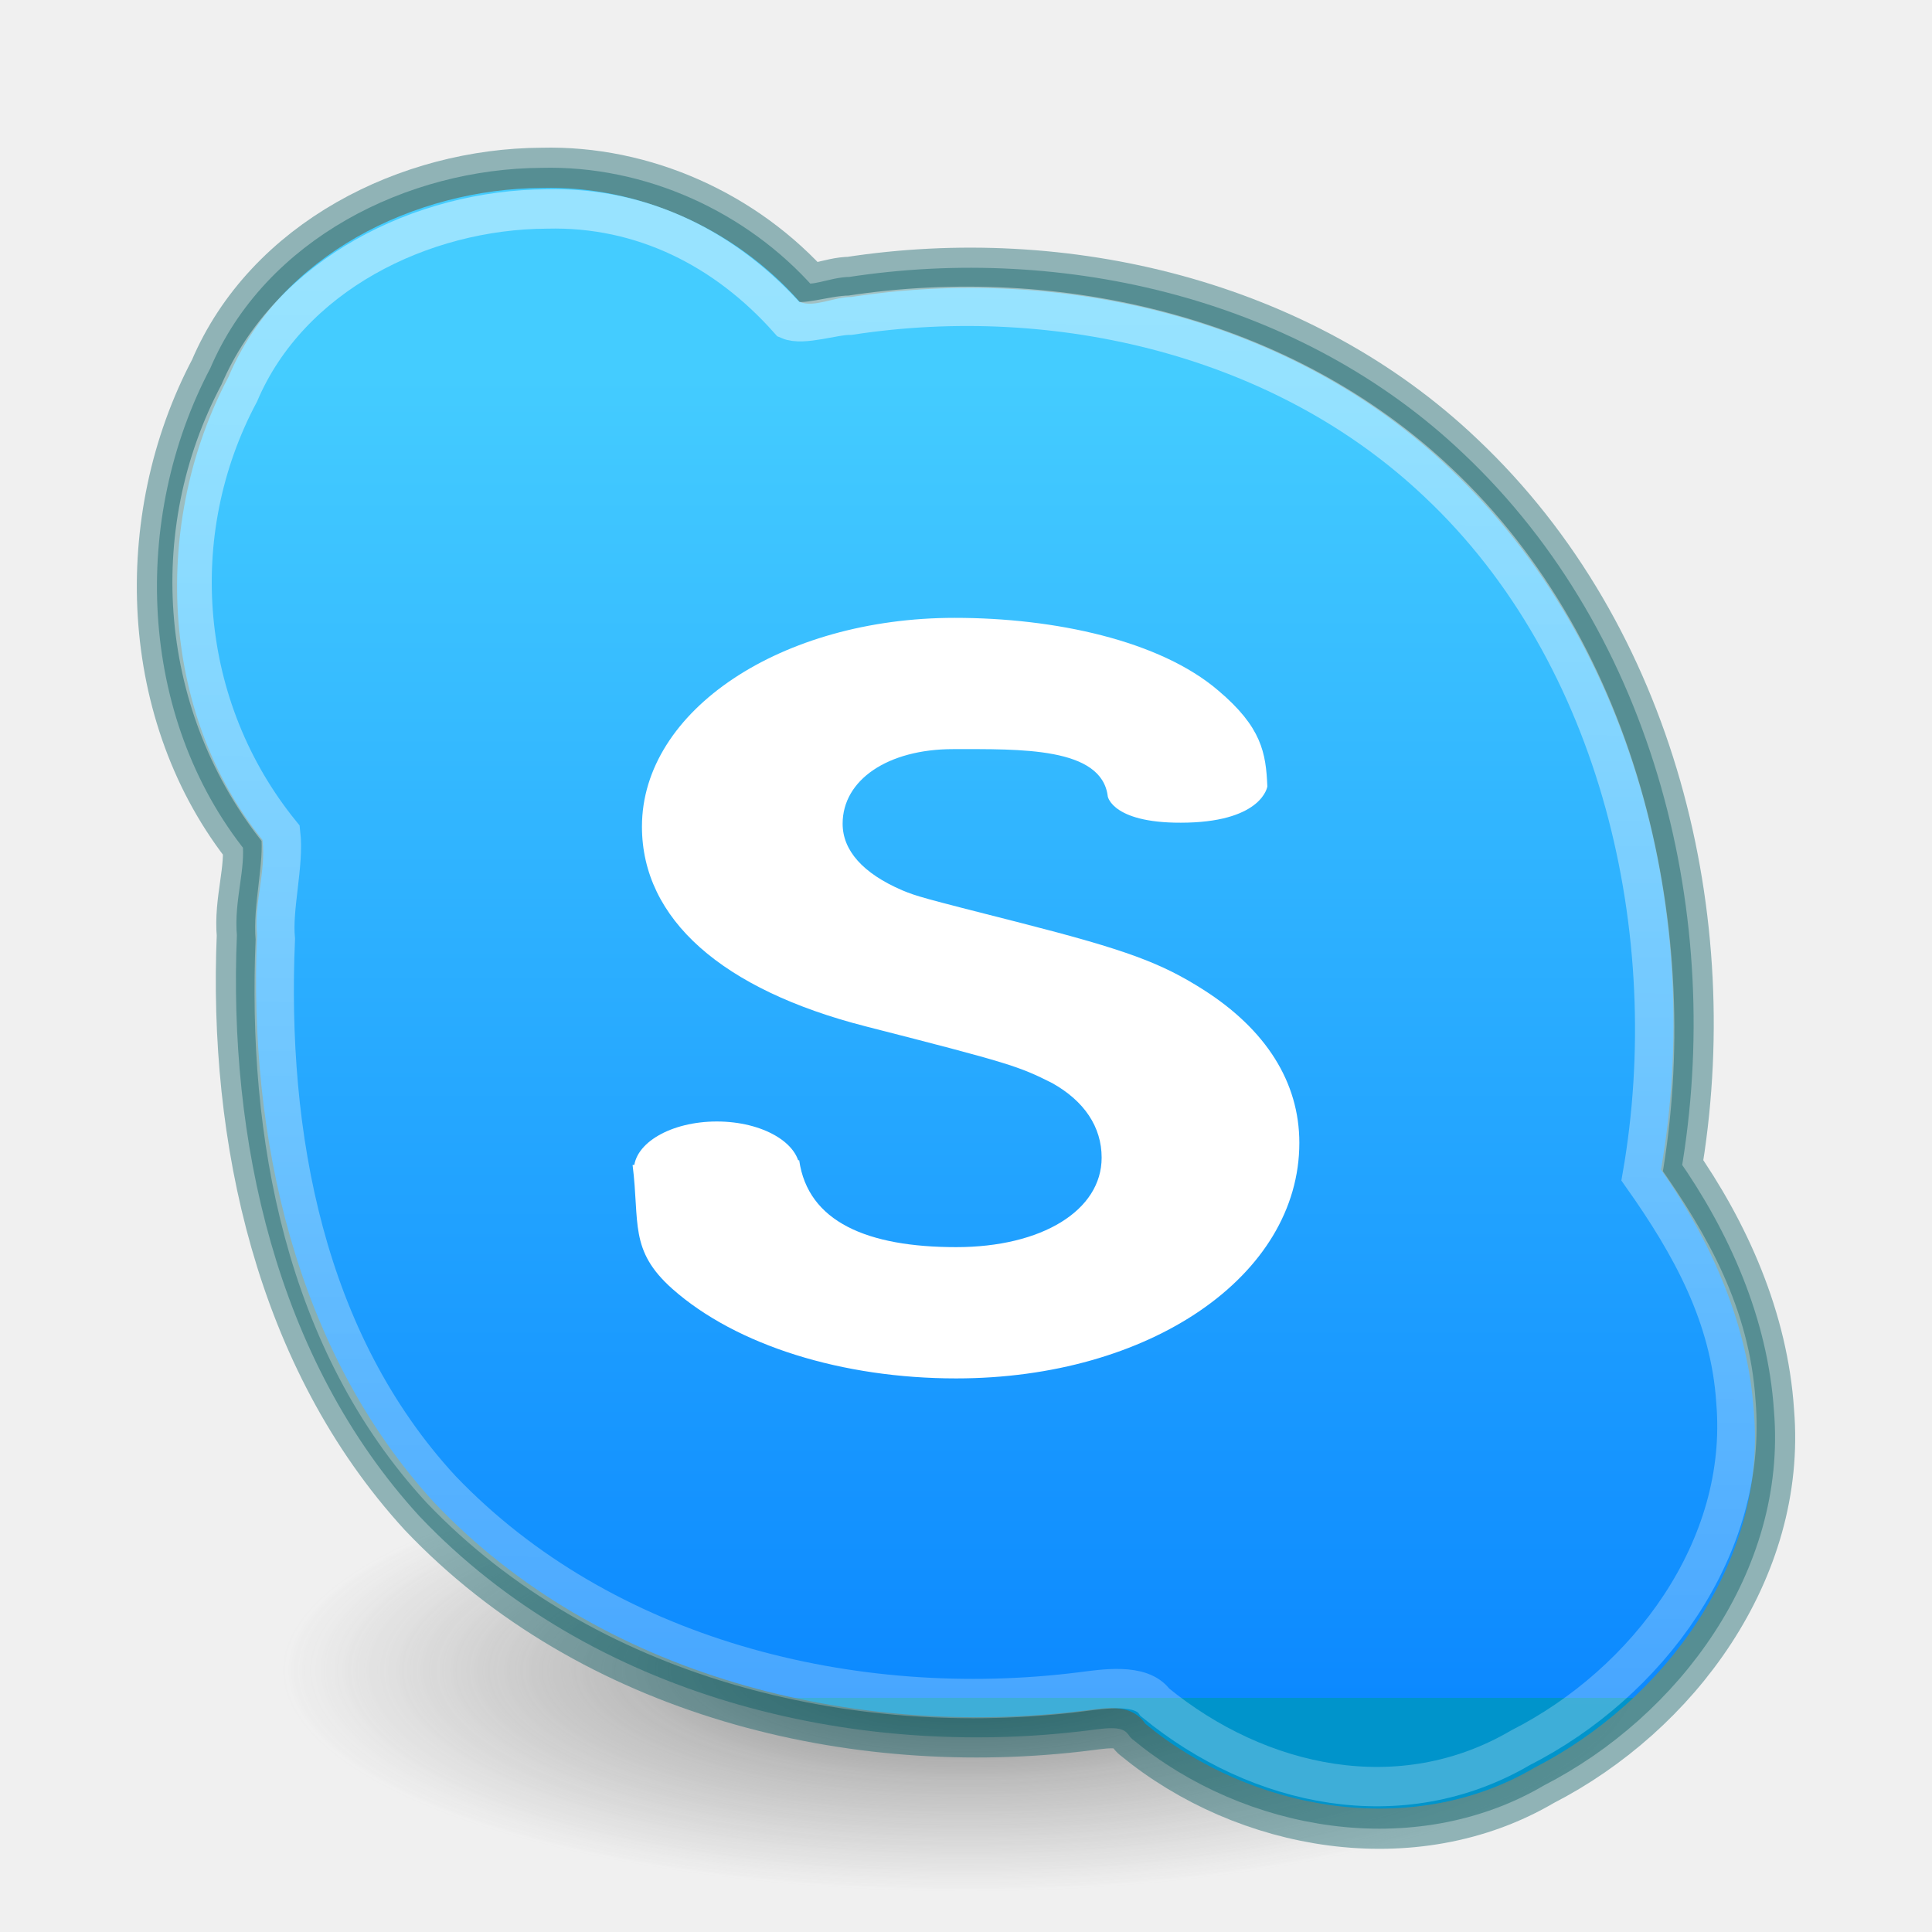
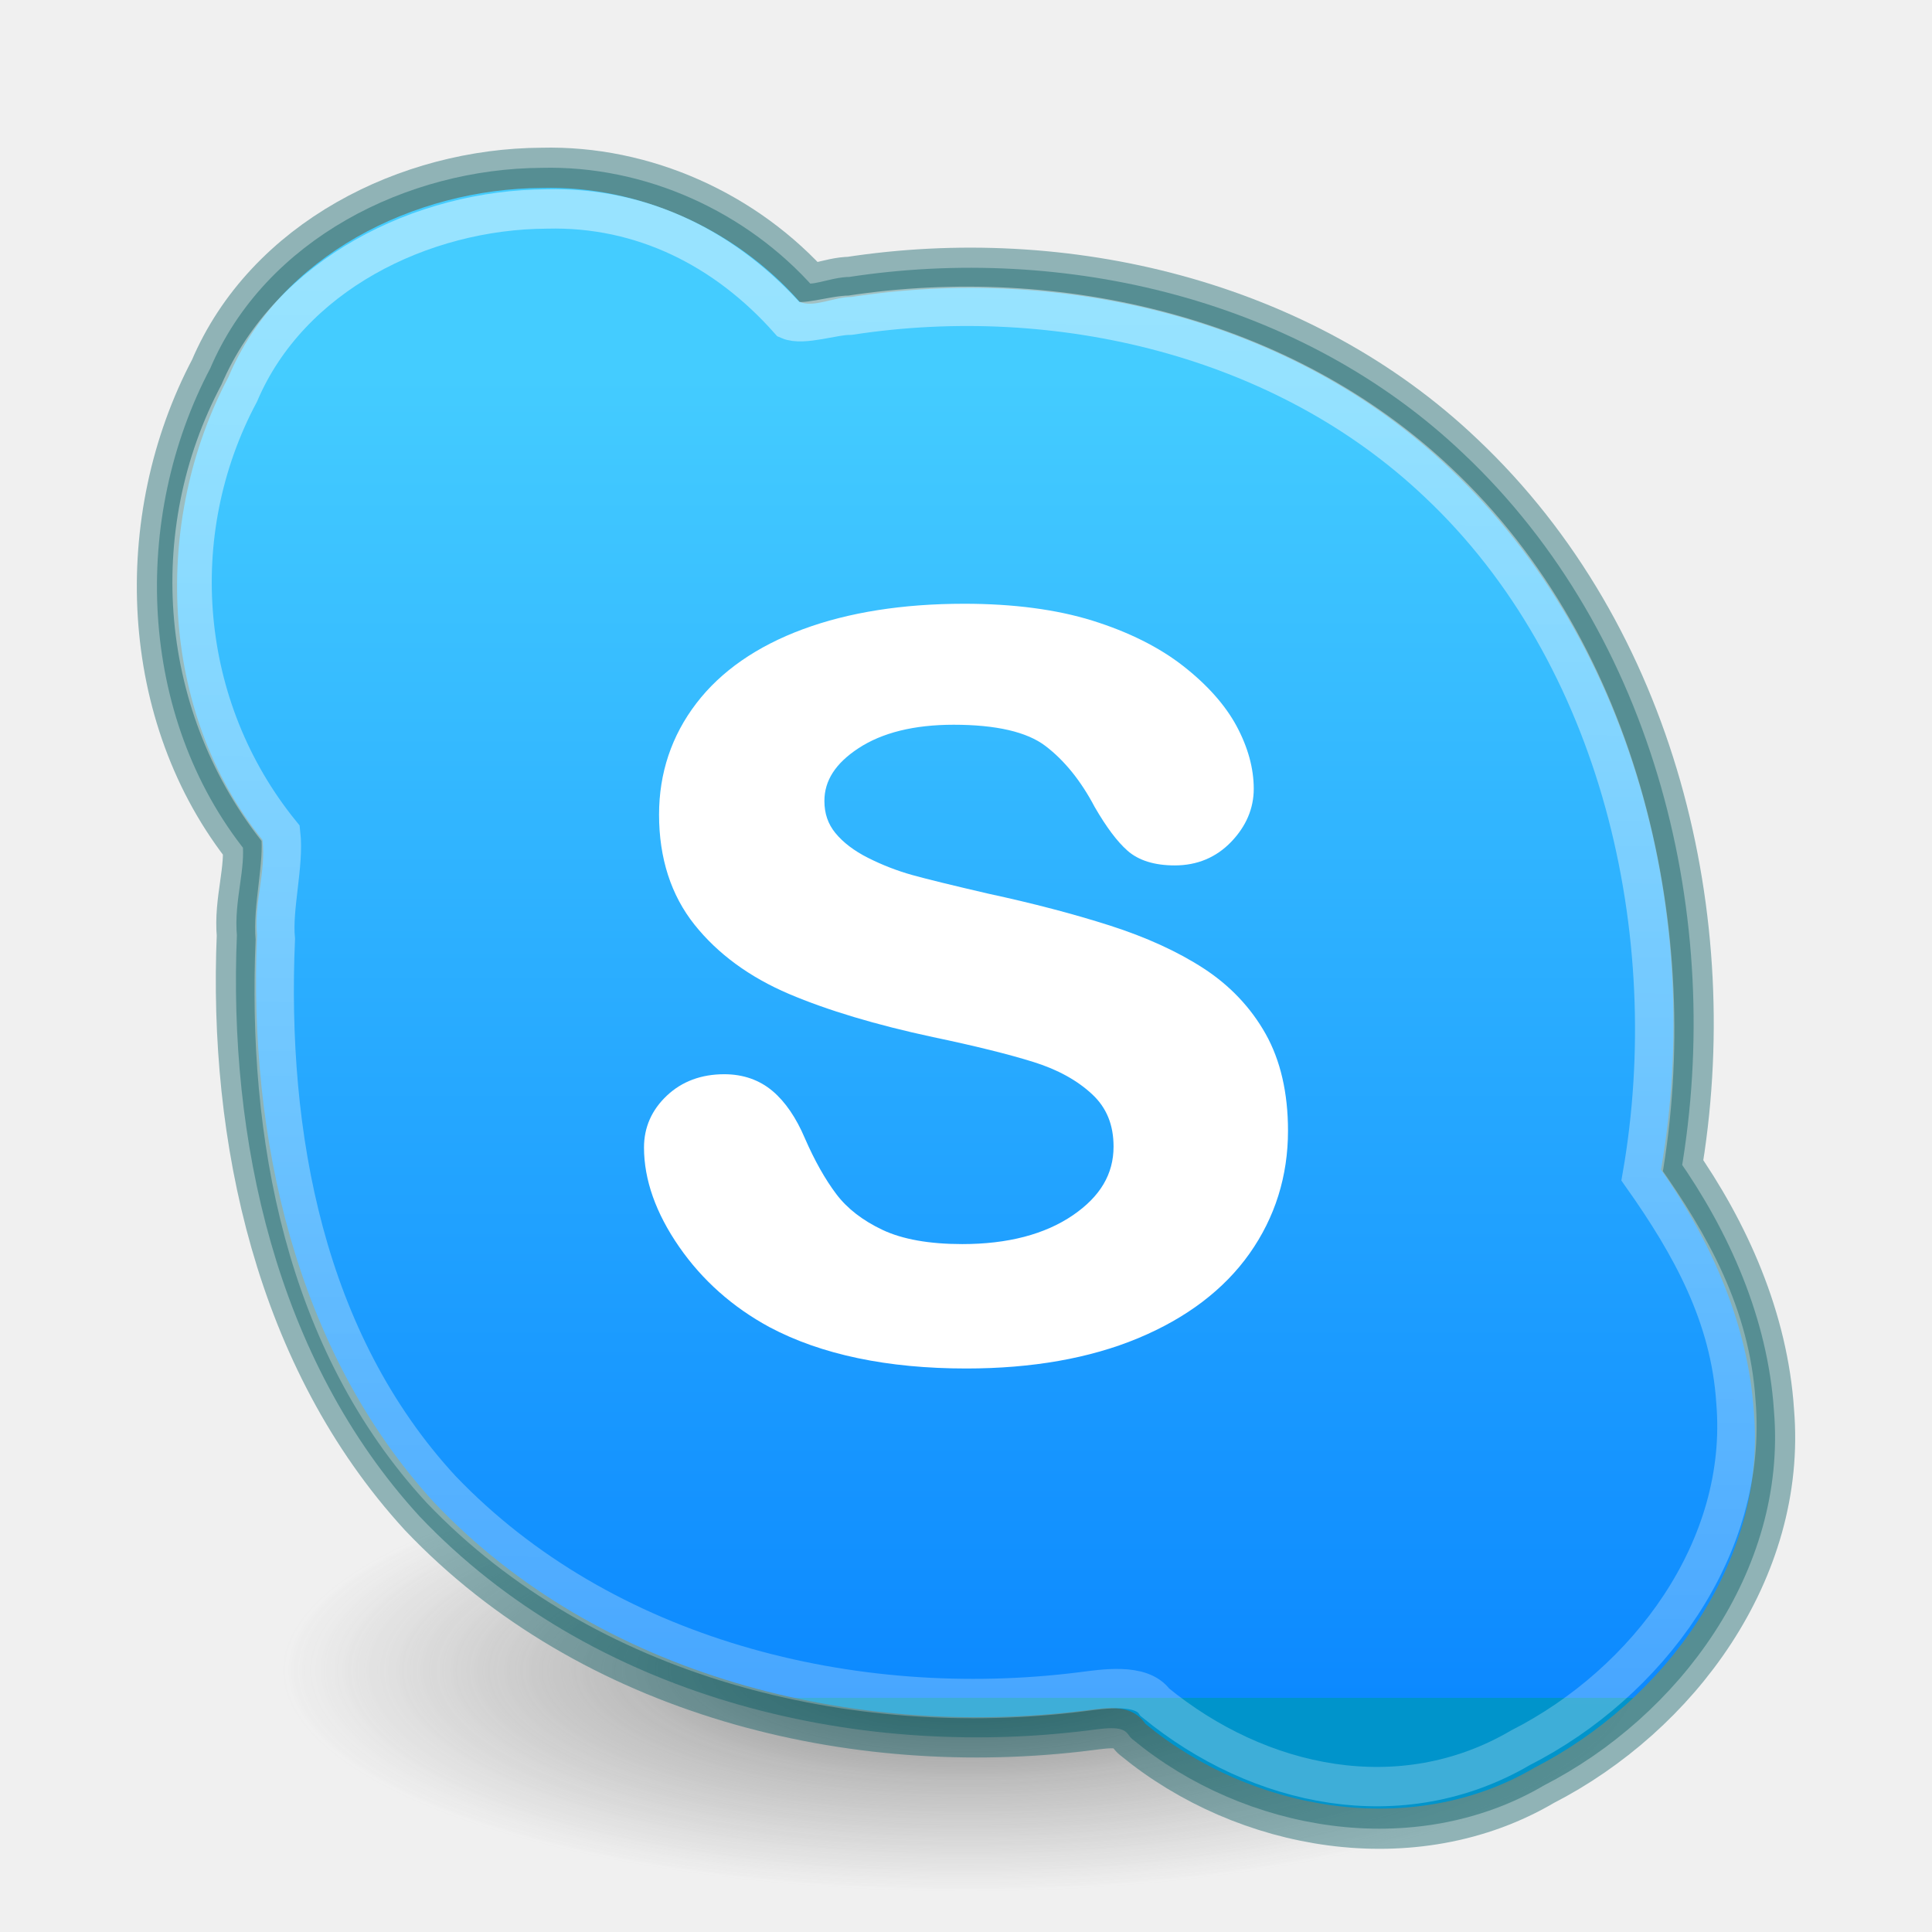
<svg xmlns="http://www.w3.org/2000/svg" xmlns:xlink="http://www.w3.org/1999/xlink" width="48px" height="48px" id="svg4951" version="1.1">
  <defs id="defs4953">
    <linearGradient id="linearGradient4038">
      <stop style="stop-color:#ffffff;stop-opacity:1;" offset="0" id="stop4040" />
      <stop style="stop-color:#ffffff;stop-opacity:0.546;" offset="1" id="stop4042" />
    </linearGradient>
    <linearGradient id="linearGradient4030">
      <stop style="stop-color:#ffffff;stop-opacity:1;" offset="0" id="stop4032" />
      <stop style="stop-color:#fefefe;stop-opacity:0" offset="1" id="stop4034" />
    </linearGradient>
    <linearGradient id="linearGradient4131">
      <stop style="stop-color:#4f0000;stop-opacity:1;" offset="0" id="stop4133" />
      <stop id="stop4139" offset="0.979" style="stop-color:#4f0000;stop-opacity:0.688;" />
      <stop style="stop-color:#4f0000;stop-opacity:0;" offset="1" id="stop4135" />
    </linearGradient>
    <radialGradient cx="23.896" cy="3.99" r="20.397" id="radialGradient3887" gradientUnits="userSpaceOnUse" gradientTransform="matrix(0,1.231648,-1.625754,0,18.48697,-28.72198)">
      <stop id="stop3889" style="stop-color:#fadc65;stop-opacity:1;" offset="0" />
      <stop id="stop3891" style="stop-color:#fecb31;stop-opacity:1;" offset="0.848" />
      <stop id="stop3893" style="stop-color:#f0c003;stop-opacity:1;" offset="1" />
    </radialGradient>
    <linearGradient xlink:href="#linearGradient6455-7-3" id="linearGradient4761" gradientUnits="userSpaceOnUse" x1="38.851" y1="41.608" x2="34.131" y2="37.81" />
    <linearGradient id="linearGradient6455-7-3">
      <stop style="stop-color:#fbac9b;stop-opacity:1" offset="0" id="stop6457-5-1" />
      <stop style="stop-color:#fcfafc;stop-opacity:1" offset="1" id="stop6459-8-9" />
    </linearGradient>
    <linearGradient xlink:href="#linearGradient6413-0-0" id="linearGradient4763" gradientUnits="userSpaceOnUse" x1="38.851" y1="41.608" x2="34.131" y2="37.81" />
    <linearGradient id="linearGradient6413-0-0">
      <stop id="stop6415-1-7" offset="0" style="stop-color:#feffff;stop-opacity:1" />
      <stop id="stop6417-4-9" offset="1" style="stop-color:#fe70ca;stop-opacity:1" />
    </linearGradient>
    <radialGradient xlink:href="#linearGradient6303-33-0-2" id="radialGradient4765" gradientUnits="userSpaceOnUse" cx="36.491" cy="39.709" fx="36.491" fy="39.709" r="3.159" />
    <linearGradient id="linearGradient6303-33-0-2">
      <stop style="stop-color:#ffffff;stop-opacity:1;" offset="0" id="stop6305-1-0-2" />
      <stop style="stop-color:#ffffff;stop-opacity:0;" offset="1" id="stop6307-5-0-6" />
    </linearGradient>
    <radialGradient xlink:href="#linearGradient6303-3-2-1" id="radialGradient4767" gradientUnits="userSpaceOnUse" cx="36.491" cy="39.709" fx="36.491" fy="39.709" r="3.159" />
    <linearGradient id="linearGradient6303-3-2-1">
      <stop style="stop-color:#ffffff;stop-opacity:1;" offset="0" id="stop6305-3-0-9" />
      <stop style="stop-color:#ffffff;stop-opacity:0;" offset="1" id="stop6307-1-0-1" />
    </linearGradient>
    <radialGradient xlink:href="#linearGradient6303-4-8" id="radialGradient4769" gradientUnits="userSpaceOnUse" cx="36.491" cy="39.709" fx="36.491" fy="39.709" r="3.159" />
    <linearGradient id="linearGradient6303-4-8">
      <stop style="stop-color:#ffffff;stop-opacity:1;" offset="0" id="stop6305-33-3" />
      <stop style="stop-color:#ffffff;stop-opacity:0;" offset="1" id="stop6307-9-3" />
    </linearGradient>
    <radialGradient xlink:href="#linearGradient6088-6-1-0" id="radialGradient4771" gradientUnits="userSpaceOnUse" gradientTransform="matrix(2.066496,0,0,2.066496,-34.52522,-33.49338)" cx="32.373" cy="31.405" fx="32.373" fy="31.405" r="3.857" />
    <linearGradient id="linearGradient6088-6-1-0">
      <stop style="stop-color:#ff54d2;stop-opacity:0;" offset="0" id="stop6090-2-0-4" />
      <stop id="stop6257-4-6-1" offset="0.324" style="stop-color:#ff54d2;stop-opacity:0;" />
      <stop id="stop6255-3-6-7" offset="0.561" style="stop-color:#ff54d2;stop-opacity:0.252;" />
      <stop style="stop-color:#ff54d2;stop-opacity:0.478;" offset="1" id="stop6092-9-6-8" />
    </linearGradient>
    <radialGradient xlink:href="#linearGradient6191-8-3-4" id="radialGradient4773" gradientUnits="userSpaceOnUse" gradientTransform="matrix(2.06765,0.5540251,-0.5348486,1.996082,-17.76561,-49.21723)" cx="32.373" cy="31.405" fx="32.373" fy="31.405" r="3.857" />
    <linearGradient id="linearGradient6191-8-3-4">
      <stop id="stop6193-75-7-6" offset="0" style="stop-color:#ffffff;stop-opacity:0;" />
      <stop style="stop-color:#ffffff;stop-opacity:0" offset="0.405" id="stop6197-3-4-1" />
      <stop id="stop6195-7-2-5" offset="1" style="stop-color:#ffffff;stop-opacity:0.478;" />
    </linearGradient>
    <radialGradient xlink:href="#linearGradient6191-7-9-4" id="radialGradient4775" gradientUnits="userSpaceOnUse" gradientTransform="matrix(2.06765,0.5540251,-0.5348486,1.996082,-17.76561,-49.21723)" cx="32.373" cy="31.405" fx="32.373" fy="31.405" r="3.857" />
    <linearGradient id="linearGradient6191-7-9-4">
      <stop id="stop6193-7-3-6" offset="0" style="stop-color:#ffffff;stop-opacity:0;" />
      <stop style="stop-color:#ffffff;stop-opacity:0" offset="0.405" id="stop6197-2-2-0" />
      <stop id="stop6195-2-1-9" offset="1" style="stop-color:#ffffff;stop-opacity:0.478;" />
    </linearGradient>
    <radialGradient xlink:href="#linearGradient6191-9-9" id="radialGradient4777" gradientUnits="userSpaceOnUse" gradientTransform="matrix(2.06765,0.5540251,-0.5348486,1.996082,-17.76561,-49.21723)" cx="32.373" cy="31.405" fx="32.373" fy="31.405" r="3.857" />
    <linearGradient id="linearGradient6191-9-9">
      <stop id="stop6193-8-1" offset="0" style="stop-color:#ffffff;stop-opacity:0;" />
      <stop style="stop-color:#ffffff;stop-opacity:0" offset="0.405" id="stop6197-8-8" />
      <stop id="stop6195-9-3" offset="1" style="stop-color:#ffffff;stop-opacity:0.478;" />
    </linearGradient>
    <linearGradient xlink:href="#linearGradient3990-3-1-7" id="linearGradient4730" gradientUnits="userSpaceOnUse" gradientTransform="matrix(0.115348,0,0,0.0865106,16.28139,17.44497)" x1="68.313" y1="52.925" x2="68.313" y2="65.922" />
    <linearGradient id="linearGradient3990-3-1-7">
      <stop id="stop3992-0-0-1" style="stop-color:#ffffff;stop-opacity:1" offset="0" />
      <stop id="stop3994-2-1-8" style="stop-color:#ffffff;stop-opacity:0" offset="1" />
    </linearGradient>
    <linearGradient xlink:href="#linearGradient4316-4-6-6-4" id="linearGradient4779" gradientUnits="userSpaceOnUse" x1="92.696" y1="16.555" x2="92.696" y2="48.984" />
    <linearGradient id="linearGradient4316-4-6-6-4">
      <stop offset="0" style="stop-color:#ffffff;stop-opacity:1" id="stop4318-4-4-6-5" />
      <stop offset="0.338" style="stop-color:#ffffff;stop-opacity:0.235" id="stop4320-2-2-6-59" />
      <stop offset="0.62" style="stop-color:#ffffff;stop-opacity:0.157" id="stop4322-4-5-5-0" />
      <stop offset="1" style="stop-color:#ffffff;stop-opacity:0.392" id="stop4324-4-1-5-5" />
    </linearGradient>
    <radialGradient xlink:href="#linearGradient6088-74-4" id="radialGradient4781" gradientUnits="userSpaceOnUse" gradientTransform="matrix(2.066496,0,0,2.066496,-34.52522,-33.49338)" cx="32.373" cy="31.405" fx="32.373" fy="31.405" r="3.857" />
    <linearGradient id="linearGradient6088-74-4">
      <stop style="stop-color:#ff54d2;stop-opacity:0;" offset="0" id="stop6090-5-66" />
      <stop id="stop6257-5-4" offset="0.324" style="stop-color:#f62b68;stop-opacity:1" />
      <stop id="stop6255-6-7" offset="0.561" style="stop-color:#ff0105;stop-opacity:1" />
      <stop style="stop-color:#ff54d2;stop-opacity:0.478;" offset="1" id="stop6092-0-22" />
    </linearGradient>
    <linearGradient xlink:href="#linearGradient4316-4-0-7" id="linearGradient4783" gradientUnits="userSpaceOnUse" x1="92.696" y1="16.555" x2="92.696" y2="48.984" />
    <linearGradient id="linearGradient4316-4-0-7">
      <stop offset="0" style="stop-color:#ffffff;stop-opacity:1" id="stop4318-4-5-3" />
      <stop offset="0.338" style="stop-color:#ffffff;stop-opacity:0.235" id="stop4320-2-9-4" />
      <stop offset="0.62" style="stop-color:#ffffff;stop-opacity:0.157" id="stop4322-4-1-3" />
      <stop offset="1" style="stop-color:#ffffff;stop-opacity:0.392" id="stop4324-4-8-66" />
    </linearGradient>
    <radialGradient xlink:href="#linearGradient4278-3-5" id="radialGradient4738" gradientUnits="userSpaceOnUse" gradientTransform="matrix(0.4050452,-6.0397343e-8,5.6748136e-8,0.3805688,-14.88168,-12.45115)" cx="95.838" cy="95.388" fx="95.838" fy="95.388" r="9.498" />
    <linearGradient id="linearGradient4278-3-5">
      <stop id="stop4280-6-90" style="stop-color:#000000;stop-opacity:0" offset="0" />
      <stop id="stop4286-1-9" style="stop-color:#000000;stop-opacity:0" offset="0.5" />
      <stop id="stop4282-24-4" style="stop-color:#000000;stop-opacity:1" offset="1" />
    </linearGradient>
    <radialGradient xlink:href="#linearGradient2867-449-88-871-390-598-476-591-434-148-57-177-691-4-22" id="radialGradient4741" gradientUnits="userSpaceOnUse" gradientTransform="matrix(0,0.4103878,-0.5417072,0,26.16143,10.43124)" cx="23.896" cy="3.99" r="20.397" />
    <linearGradient id="linearGradient2867-449-88-871-390-598-476-591-434-148-57-177-691-4-22">
      <stop id="stop7191-4-6" style="stop-color:#612f91;stop-opacity:1" offset="0" />
      <stop id="stop7197-2-8" style="stop-color:#1a4aa2;stop-opacity:1" offset="1" />
    </linearGradient>
    <linearGradient xlink:href="#linearGradient3087-408-5-3" id="linearGradient4743" gradientUnits="userSpaceOnUse" gradientTransform="matrix(0.1719517,0,0,0.1719509,19.87316,19.87306)" x1="7.078" y1="3.082" x2="7.078" y2="45.369" />
    <linearGradient x1="7.078" y1="3.082" x2="7.078" y2="45.369" id="linearGradient3087-408-5-3" gradientUnits="userSpaceOnUse" gradientTransform="matrix(0.2211072,0,0,0.2211073,6.693426,6.693263)">
      <stop id="stop7201-5-71" style="stop-color:#170418;stop-opacity:1" offset="0" />
      <stop id="stop7203-2-8" style="stop-color:#50386b;stop-opacity:1" offset="1" />
    </linearGradient>
    <radialGradient xlink:href="#linearGradient6042-1-7" id="radialGradient4748" gradientUnits="userSpaceOnUse" gradientTransform="matrix(0,1.437051,-3.310316,0,94.30873,-29.6732)" cx="32" cy="21.239" fx="32" fy="21.239" r="10.498" />
    <linearGradient id="linearGradient6042-1-7">
      <stop id="stop6044-9-6" offset="0" style="stop-color:#07132d;stop-opacity:1" />
      <stop id="stop6046-9-5" offset="1" style="stop-color:#425479;stop-opacity:1;" />
    </linearGradient>
    <radialGradient xlink:href="#linearGradient4507-6-5" id="radialGradient4785" gradientUnits="userSpaceOnUse" gradientTransform="matrix(0,1.9804,-1.9804,0,123.9231,-164.4618)" cx="91.35" cy="16.448" fx="91.35" fy="16.448" r="15.639" />
    <linearGradient id="linearGradient4507-6-5">
      <stop style="stop-color:#2d3955;stop-opacity:1" offset="0" id="stop4509-3-8" />
      <stop id="stop5959-4-45" offset="0.725" style="stop-color:#2b3853;stop-opacity:1" />
      <stop style="stop-color:#192640;stop-opacity:1;" offset="0.75" id="stop5961-1-7" />
      <stop style="stop-color:#08142e;stop-opacity:1" offset="1" id="stop4511-1-0" />
    </linearGradient>
    <linearGradient xlink:href="#linearGradient4316-5-3" id="linearGradient4787" gradientUnits="userSpaceOnUse" x1="92.696" y1="16.555" x2="92.696" y2="48.984" />
    <linearGradient id="linearGradient4316-5-3">
      <stop offset="0" style="stop-color:#ffffff;stop-opacity:1" id="stop4318-1-6" />
      <stop offset="0.338" style="stop-color:#ffffff;stop-opacity:0.235" id="stop4320-9-8" />
      <stop offset="0.62" style="stop-color:#ffffff;stop-opacity:0.157" id="stop4322-42-31" />
      <stop offset="1" style="stop-color:#ffffff;stop-opacity:0.392" id="stop4324-9-9" />
    </linearGradient>
    <linearGradient xlink:href="#linearGradient4220-7-2" id="linearGradient4789" gradientUnits="userSpaceOnUse" x1="91.566" y1="16.543" x2="91.566" y2="48.631" />
    <linearGradient id="linearGradient4220-7-2">
      <stop style="stop-color:#7a8498;stop-opacity:1" offset="0" id="stop4222-7-5" />
      <stop style="stop-color:#34405c;stop-opacity:1" offset="1" id="stop4224-0-5" />
    </linearGradient>
    <linearGradient xlink:href="#linearGradient4164-9" id="linearGradient4756" gradientUnits="userSpaceOnUse" gradientTransform="matrix(0.6666598,0,0,0.6666567,-10.20933,2.667225)" x1="51.2" y1="8.114" x2="51.2" y2="56.115" />
    <linearGradient id="linearGradient4164-9">
      <stop style="stop-color:#b6b6b6;stop-opacity:1;" offset="0" id="stop4166-3" />
      <stop id="stop4216-6" offset="0.331" style="stop-color:#a4a4a4;stop-opacity:1;" />
      <stop style="stop-color:#c5c5c5;stop-opacity:1;" offset="1" id="stop4168-0" />
    </linearGradient>
    <linearGradient id="linearGradient4806-2">
      <stop id="stop4808-4" style="stop-color:#ffffff;stop-opacity:1" offset="0" />
      <stop id="stop4810-0" style="stop-color:#ffffff;stop-opacity:0.235" offset="0.424" />
      <stop id="stop4812-8" style="stop-color:#ffffff;stop-opacity:0.157" offset="0.821" />
      <stop id="stop4814-0" style="stop-color:#ffffff;stop-opacity:0.392" offset="1" />
    </linearGradient>
    <radialGradient gradientTransform="matrix(0,1.231648,-1.625754,0,18.48697,-28.72198)" gradientUnits="userSpaceOnUse" id="radialGradient3093-0-3-6-6" r="20.397" cy="3.99" cx="23.896">
      <stop offset="0" style="stop-color:#af0000;stop-opacity:1;" id="stop3244-9-33-7-0-9" />
      <stop offset="0.661" style="stop-color:#5e0a0a;stop-opacity:1;" id="stop3248-1-7-8-8-1" />
      <stop offset="1" style="stop-color:#340000;stop-opacity:1;" id="stop3250-9-3-0-5-1" />
    </radialGradient>
    <linearGradient id="linearGradient3820-7-2-1">
      <stop id="stop3822-2-6-3" style="stop-color:#3d3d3d;stop-opacity:1" offset="0" />
      <stop id="stop3864-8-7-7" style="stop-color:#686868;stop-opacity:0.498" offset="0.5" />
      <stop id="stop3824-1-2-5" style="stop-color:#686868;stop-opacity:0" offset="1" />
    </linearGradient>
    <linearGradient xlink:href="#linearGradient4806-2" id="linearGradient3107" gradientUnits="userSpaceOnUse" gradientTransform="matrix(1.616981,0,0,1.616981,-92.70737,-21.06024)" x1="71.204" y1="15.369" x2="71.204" y2="40.496" />
    <radialGradient xlink:href="#radialGradient3093-0-3-6-6" id="radialGradient3110" gradientUnits="userSpaceOnUse" gradientTransform="matrix(0,2.888522,-3.812798,0,39.21344,-65.9495)" cx="23.896" cy="3.99" fx="23.896" fy="3.99" r="20.397" />
    <radialGradient xlink:href="#linearGradient3820-7-2-1" id="radialGradient3113" gradientUnits="userSpaceOnUse" gradientTransform="matrix(0.2708338,0,0,0.08762273,-2.85507,25.18723)" cx="99.157" cy="186.171" fx="99.157" fy="186.171" r="62.769" />
    <radialGradient xlink:href="#radialGradient3887" id="radialGradient3885" gradientUnits="userSpaceOnUse" gradientTransform="matrix(0,1.378687,-1.271961,0,29.00081,-23.5676)" cx="26.562" cy="4.03" fx="26.562" fy="4.03" r="20.397" />
    <radialGradient xlink:href="#radialGradient3093-0-3-6-6" id="radialGradient3905" cx="25.34" cy="14.178" fx="25.34" fy="14.178" r="11.549" gradientTransform="matrix(-2.4213099e-8,5.296428,-3.248858,0,69.92557,-131.0669)" gradientUnits="userSpaceOnUse" />
    <clipPath clipPathUnits="userSpaceOnUse" id="clipPath3195">
      <path d="M 24,7.03 C 14.637,7.03 7.03,14.637 7.03,24 7.03,33.363 14.637,40.97 24,40.97 33.363,40.97 40.97,33.363 40.97,24 40.97,14.637 33.363,7.03 24,7.03 z" id="path3197" style="color:#000000;fill:url(#radialGradient3199);fill-opacity:1;fill-rule:nonzero;stroke:none;stroke-width:1;marker:none;visibility:visible;display:inline;overflow:visible;enable-background:accumulate" />
    </clipPath>
    <radialGradient xlink:href="#radialGradient3887" id="radialGradient3199" gradientUnits="userSpaceOnUse" gradientTransform="matrix(0,1.378687,-1.271961,0,29.00081,-23.5676)" cx="26.562" cy="4.03" fx="26.562" fy="4.03" r="20.397" />
    <filter id="filter3301" color-interpolation-filters="sRGB">
      <feTurbulence id="feTurbulence3303" baseFrequency="0.2" seed="300" numOctaves="7" result="result1" type="turbulence" />
      <feDisplacementMap id="feDisplacementMap3305" in2="result1" xChannelSelector="R" result="result6" />
      <feBlend id="feBlend3307" in2="SourceGraphic" result="fbSourceGraphic" mode="screen" in="result6" />
      <feColorMatrix id="feColorMatrix3309" values="1 0 0 -1 0 1 0 1 -1 0 1 0 0 -1 0 -0.8 -1 0 4 -2.5 " result="fbSourceGraphicAlpha" />
      <feGaussianBlur id="feGaussianBlur3311" stdDeviation="0.5" in="fbSourceGraphicAlpha" result="result0" />
      <feDiffuseLighting id="feDiffuseLighting3313" result="result5" surfaceScale="15" diffuseConstant="0.4">
        <feDistantLight id="feDistantLight3315" azimuth="235" elevation="25" />
      </feDiffuseLighting>
      <feComposite id="feComposite3317" in2="SourceGraphic" result="result4" operator="arithmetic" k2="0.9" k3="0.9" />
      <feComposite id="feComposite3319" in2="SourceGraphic" in="result4" result="result2" operator="in" />
    </filter>
    <filter id="filter3339" x="-0.15" width="1.3" y="-0.15" height="1.3" color-interpolation-filters="sRGB">
      <feTurbulence id="feTurbulence3341" type="turbulence" numOctaves="5" baseFrequency="0.08 0.175" seed="25" />
      <feColorMatrix id="feColorMatrix3343" result="result5" values="1 0 0 0 0 0 1 0 0 0 0 0 1 0 0 0 0 0 2 0 " />
      <feComposite id="feComposite3345" in2="result5" in="SourceGraphic" operator="in" />
      <feMorphology id="feMorphology3347" operator="dilate" radius="0.65" result="result3" />
      <feTurbulence id="feTurbulence3349" numOctaves="7" baseFrequency="0.05 0.09" type="fractalNoise" seed="25" />
      <feGaussianBlur id="feGaussianBlur3351" stdDeviation="2" result="result7" />
      <feDisplacementMap id="feDisplacementMap3353" in2="result7" in="result3" xChannelSelector="R" yChannelSelector="G" scale="5" result="result4" />
      <feFlood id="feFlood3355" flood-opacity="1" flood-color="rgb(255,255,255)" result="result8" />
      <feComposite id="feComposite3357" in2="result4" k3="0.7" k1="0.7" result="result2" operator="arithmetic" />
      <feComposite id="feComposite3359" in2="SourceAlpha" k2="1" in="result2" operator="arithmetic" k1="1" result="result6" />
      <feBlend id="feBlend3361" in2="result6" mode="multiply" in="result6" />
    </filter>
    <linearGradient xlink:href="#linearGradient4131" id="linearGradient4137" x1="26.327" y1="8.345" x2="13.569" y2="35.595" gradientUnits="userSpaceOnUse" />
    <radialGradient xlink:href="#radialGradient3093-0-3-6-6" id="radialGradient3146" gradientUnits="userSpaceOnUse" gradientTransform="matrix(-2.4213099e-8,5.296428,-3.248858,0,69.92557,-131.0669)" cx="25.34" cy="14.178" fx="25.34" fy="14.178" r="11.549" />
    <radialGradient xlink:href="#radialGradient3887" id="radialGradient3152" gradientUnits="userSpaceOnUse" gradientTransform="matrix(0,1.378687,-1.271961,0,29.00081,-23.5676)" cx="26.562" cy="4.03" fx="26.562" fy="4.03" r="20.397" />
    <linearGradient xlink:href="#linearGradient4806-2" id="linearGradient3156" gradientUnits="userSpaceOnUse" gradientTransform="matrix(1.616981,0,0,1.616981,-92.70737,-21.06024)" x1="71.204" y1="15.369" x2="71.204" y2="40.496" />
    <radialGradient xlink:href="#radialGradient3093-0-3-6-6" id="radialGradient3159" gradientUnits="userSpaceOnUse" gradientTransform="matrix(0,2.888522,-3.812798,0,39.21344,-65.9495)" cx="23.896" cy="3.99" fx="23.896" fy="3.99" r="20.397" />
    <radialGradient xlink:href="#linearGradient3820-7-2-1" id="radialGradient3162" gradientUnits="userSpaceOnUse" gradientTransform="matrix(0.2708338,0,0,0.08762273,-2.85507,25.18723)" cx="99.157" cy="186.171" fx="99.157" fy="186.171" r="62.769" />
    <clipPath clipPathUnits="userSpaceOnUse" id="clipPath3166">
      <path style="opacity:0.7;color:#000000;fill:none;stroke:#000000;stroke-width:0.833;stroke-opacity:1;marker:none;visibility:visible;display:inline;overflow:visible;enable-background:accumulate" d="m 24,6.917 c -9.426,0 -17.083,7.657 -17.083,17.083 0,9.426 7.657,17.083 17.083,17.083 9.426,0 17.083,-7.657 17.083,-17.083 C 41.083,14.574 33.426,6.917 24,6.917 z" id="path3168" />
    </clipPath>
    <radialGradient xlink:href="#radialGradient3887-3" id="radialGradient3178" gradientUnits="userSpaceOnUse" gradientTransform="matrix(0,1.969553,-1.817087,0,39.14402,-35.95371)" cx="26.562" cy="4.03" fx="26.562" fy="4.03" r="20.397" />
    <radialGradient cx="23.896" cy="3.99" r="20.397" id="radialGradient3887-3" gradientUnits="userSpaceOnUse" gradientTransform="matrix(0,1.231648,-1.625754,0,18.48697,-28.72198)">
      <stop id="stop3889-6" style="stop-color:#323232;stop-opacity:1;" offset="0" />
      <stop id="stop3891-4" style="stop-color:#191919;stop-opacity:1;" offset="0.848" />
      <stop id="stop3893-2" style="stop-color:#0c0c0c;stop-opacity:1;" offset="1" />
    </radialGradient>
    <radialGradient xlink:href="#radialGradient3093-0-3-6" id="radialGradient3188" gradientUnits="userSpaceOnUse" gradientTransform="matrix(0,3.06497,-2.265055,0,68.22266,-78.72971)" cx="27.853" cy="15.612" fx="27.853" fy="15.612" r="16.796" />
    <radialGradient cx="23.896" cy="3.99" r="20.397" id="radialGradient3093-0-3-6" gradientUnits="userSpaceOnUse" gradientTransform="matrix(0,1.231648,-1.625754,0,18.48697,-28.72198)">
      <stop id="stop3244-9-33-7-0" style="stop-color:#ff9c44;stop-opacity:1;" offset="0" />
      <stop id="stop3248-1-7-8-8" style="stop-color:#ff7e0c;stop-opacity:1;" offset="0.661" />
      <stop id="stop3250-9-3-0-5" style="stop-color:#cb5f00;stop-opacity:1;" offset="1" />
    </radialGradient>
    <radialGradient r="20.397" fy="4.03" fx="26.562" cy="4.03" cx="26.562" gradientTransform="matrix(0,1.969553,-1.817087,0,-32.10598,-47.57871)" gradientUnits="userSpaceOnUse" id="radialGradient3218" xlink:href="#radialGradient3887-3" />
    <radialGradient cx="23.896" cy="3.99" r="20.397" id="radialGradient3093-0-3-6-3" gradientUnits="userSpaceOnUse" gradientTransform="matrix(0,1.231648,-1.625754,0,18.48697,-28.72198)">
      <stop id="stop3244-9-33-7-0-6" style="stop-color:#44ccff;stop-opacity:1;" offset="0" />
      <stop id="stop3248-1-7-8-8-6" style="stop-color:#0c89ff;stop-opacity:1;" offset="1" />
      <stop id="stop3250-9-3-0-5-2" style="stop-color:#0094cb;stop-opacity:1;" offset="1" />
    </radialGradient>
    <radialGradient xlink:href="#radialGradient3887-4" id="radialGradient3178-3" gradientUnits="userSpaceOnUse" gradientTransform="matrix(0,1.378687,-1.271961,0,28.00081,-5.967139)" cx="26.562" cy="4.03" fx="26.562" fy="4.03" r="20.397" />
    <radialGradient cx="23.896" cy="3.99" r="20.397" id="radialGradient3887-4" gradientUnits="userSpaceOnUse" gradientTransform="matrix(0,1.231648,-1.625754,0,18.48697,-28.72198)">
      <stop id="stop3889-1" style="stop-color:#323232;stop-opacity:1;" offset="0" />
      <stop id="stop3891-5" style="stop-color:#191919;stop-opacity:1;" offset="0.848" />
      <stop id="stop3893-3" style="stop-color:#0c0c0c;stop-opacity:1;" offset="1" />
    </radialGradient>
    <radialGradient r="20.397" fy="4.03" fx="26.562" cy="4.03" cx="26.562" gradientTransform="matrix(0,1.378687,-1.271961,0,-22.87419,-22.9426)" gradientUnits="userSpaceOnUse" id="radialGradient3246" xlink:href="#radialGradient3887-4" />
    <radialGradient xlink:href="#radialGradient3887" id="radialGradient3225" gradientUnits="userSpaceOnUse" gradientTransform="matrix(0,1.378687,-1.271961,0,29.00081,-23.5676)" cx="26.562" cy="4.03" fx="26.562" fy="4.03" r="20.397" />
    <radialGradient xlink:href="#radialGradient3887" id="radialGradient3241" gradientUnits="userSpaceOnUse" gradientTransform="matrix(0,1.378687,-1.271961,0,29.00081,-23.5676)" cx="26.562" cy="4.03" fx="26.562" fy="4.03" r="20.397" />
    <radialGradient xlink:href="#radialGradient3093-0-3-6-3" id="radialGradient3192" gradientUnits="userSpaceOnUse" gradientTransform="matrix(0,2.888522,-3.812798,0,52.99185,-94.21655)" cx="23.896" cy="3.99" fx="23.896" fy="3.99" r="20.397" />
    <radialGradient xlink:href="#linearGradient3820-7-2-1" id="radialGradient3195" gradientUnits="userSpaceOnUse" gradientTransform="matrix(0.2708338,0,0,0.08762273,-2.85507,25.18723)" cx="99.157" cy="186.171" fx="99.157" fy="186.171" r="62.769" />
    <linearGradient xlink:href="#linearGradient5803" id="linearGradient3990" x1="4.327" y1="24" x2="43.673" y2="24" gradientUnits="userSpaceOnUse" />
    <linearGradient xlink:href="#linearGradient5803" id="linearGradient3023" gradientUnits="userSpaceOnUse" gradientTransform="matrix(0.710907,0,0,0.710907,-91.33499,2.139763)" x1="167.983" y1="8.508" x2="167.983" y2="54.78" />
    <linearGradient id="linearGradient5803">
      <stop id="stop5805" style="stop-color:#fff5ef;stop-opacity:1" offset="0" />
      <stop id="stop5807" style="stop-color:#fef8dd;stop-opacity:1" offset="1" />
    </linearGradient>
    <linearGradient y2="54.78" x2="167.983" y1="8.508" x1="167.983" gradientTransform="matrix(0.710907,0,0,0.710907,-91.33499,2.139763)" gradientUnits="userSpaceOnUse" id="linearGradient3061" xlink:href="#linearGradient5803" />
    <linearGradient xlink:href="#linearGradient5803" id="linearGradient4023" gradientUnits="userSpaceOnUse" x1="4.327" y1="24" x2="43.673" y2="24" />
    <linearGradient xlink:href="#linearGradient5803" id="linearGradient4025" gradientUnits="userSpaceOnUse" x1="4.327" y1="24" x2="43.673" y2="24" />
    <linearGradient xlink:href="#linearGradient5803" id="linearGradient4027" gradientUnits="userSpaceOnUse" x1="4.327" y1="24" x2="43.673" y2="24" />
    <linearGradient xlink:href="#linearGradient5803" id="linearGradient4029" gradientUnits="userSpaceOnUse" x1="4.327" y1="24" x2="43.673" y2="24" />
    <linearGradient id="linearGradient3707-319-631-407-1-846-4-9-8-9">
      <stop id="stop3788-5-1-8-1" style="stop-color:#365a7c;stop-opacity:1" offset="0" />
      <stop id="stop3790-9-8-4-9" style="stop-color:#5ea1ca;stop-opacity:1" offset="1" />
    </linearGradient>
    <linearGradient xlink:href="#linearGradient3707-319-631-407-1-846-4-9-8-9" id="linearGradient3987" gradientUnits="userSpaceOnUse" gradientTransform="matrix(1.414465,0,0,1.414465,35.16466,-2.697562)" x1="19.875" y1="44.52" x2="19.875" y2="5.25" />
    <linearGradient xlink:href="#radialGradient3093-0-3-6-3" id="linearGradient4013" x1="70.455" y1="21.438" x2="70.455" y2="54.25" gradientUnits="userSpaceOnUse" gradientTransform="translate(-50.24867,-12.88033)" />
    <linearGradient xlink:href="#linearGradient4038" id="linearGradient4044" x1="23.153" y1="5.67" x2="22.727" y2="41.892" gradientUnits="userSpaceOnUse" />
    <linearGradient xlink:href="#radialGradient3093-0-3-6-3" id="linearGradient4054" gradientUnits="userSpaceOnUse" gradientTransform="translate(-50.24867,-12.08033)" x1="70.455" y1="21.438" x2="70.455" y2="54.25" />
    <linearGradient xlink:href="#linearGradient4038" id="linearGradient4056" gradientUnits="userSpaceOnUse" x1="23.153" y1="5.67" x2="22.727" y2="41.892" gradientTransform="matrix(0.9811319,0,0,0.9740586,0.3765756,1.422657)" />
+     <clipPath id="clipPath18">
+       <path id="path20" d="m 0,841.89 595.276,0 L 595.276,0 0,0 0,841.89 z" />
+     </clipPath>
+     <linearGradient spreadMethod="pad" gradientTransform="matrix(-1.53e-5,366.7036,366.7036,1.53e-5,298.6724,235.6172)" gradientUnits="userSpaceOnUse" id="linearGradient36" y2="0" x2="1" y1="0" x1="0">
+       <stop offset="0" style="stop-color:#ffffff;stop-opacity:1" id="stop38" />
+       <stop offset="0.809" style="stop-color:#00aaf1;stop-opacity:1" id="stop40" />
+       <stop offset="1" style="stop-color:#00aaf1;stop-opacity:1" id="stop42" />
+     </linearGradient>
+     <clipPath id="clipPath50">
+       <path id="path52" d="m 118.089,602.321 349.605,0 0,-227.59 -349.605,0 0,227.59 z" />
+     </clipPath>
+     <linearGradient spreadMethod="pad" gradientTransform="matrix(349.6055,0,0,-349.6055,118.0889,488.5264)" gradientUnits="userSpaceOnUse" id="linearGradient58" y2="0" x2="1" y1="0" x1="0">
+       <stop offset="0" style="stop-color:#ffffff;stop-opacity:1" id="stop60" />
+       <stop offset="1" style="stop-color:#00aaf1;stop-opacity:1" id="stop62" />
+     </linearGradient>
  </defs>
  <g id="layer1">
-     <path style="fill:url(#radialGradient3195);fill-opacity:1;stroke:none;opacity:0.75" id="path3818-0-5" d="m 41,41.5 a 17,5.5 0 0 1 -34,0 17,5.5 0 1 1 34,0 z" />
+     <path style="opacity:0.75;fill:url(#radialGradient3195);fill-opacity:1;stroke:none" id="path3818-0-5" d="m 41,41.5 a 17,5.5 0 0 1 -34,0 17,5.5 0 1 1 34,0 z" />
    <path style="opacity:0.4;fill:none;stroke:#005760;stroke-width:2;stroke-linecap:butt;stroke-linejoin:round;stroke-miterlimit:4;stroke-dasharray:none;stroke-opacity:1" d="m 13.464,4.67 c -3.171,0.015 -6.514,1.681 -7.789,4.697 -1.894,3.576 -1.733,8.3 0.847,11.503 0.091,0.787 -0.214,1.56 -0.136,2.356 -0.213,4.999 0.945,10.329 4.403,14.106 4.096,4.313 10.425,5.893 16.215,5.16 0.529,-0.067 1.108,-0.166 1.454,0.337 2.638,2.179 6.641,2.873 9.665,1.089 C 41.342,42.268 43.889,38.826 43.575,35.09 43.432,32.904 42.513,30.834 41.267,29.059 42.337,22.885 40.658,16.021 36.023,11.641 32.125,7.921 26.399,6.569 21.146,7.379 c -0.418,-0.004 -0.924,0.274 -1.279,0.12 -1.595,-1.809 -3.985,-2.892 -6.403,-2.829 z" id="path3766" />
    <path id="path4358" d="m 13.464,4.67 c -3.171,0.015 -6.514,1.681 -7.789,4.697 -1.894,3.576 -1.733,8.3 0.847,11.503 0.091,0.787 -0.214,1.56 -0.136,2.356 -0.213,4.999 0.945,10.329 4.403,14.106 4.096,4.313 10.425,5.893 16.215,5.16 0.529,-0.067 1.108,-0.166 1.454,0.337 2.638,2.179 6.641,2.873 9.665,1.089 C 41.342,42.268 43.889,38.826 43.575,35.09 43.432,32.904 42.513,30.834 41.267,29.059 42.337,22.885 40.658,16.021 36.023,11.641 32.125,7.921 26.399,6.569 21.146,7.379 c -0.418,-0.004 -0.924,0.274 -1.279,0.12 -1.595,-1.809 -3.985,-2.892 -6.403,-2.829 z" style="opacity:0.4;fill:none;stroke:#005760;stroke-width:0;stroke-linecap:butt;stroke-linejoin:round;stroke-miterlimit:4;stroke-dasharray:none;stroke-opacity:1" />
    <path id="path4362" d="m 13.464,4.67 c -3.171,0.015 -6.514,1.681 -7.789,4.697 -1.894,3.576 -1.733,8.3 0.847,11.503 0.091,0.787 -0.214,1.56 -0.136,2.356 -0.213,4.999 0.945,10.329 4.403,14.106 4.096,4.313 10.425,5.893 16.215,5.16 0.529,-0.067 1.108,-0.166 1.454,0.337 2.638,2.179 6.641,2.873 9.665,1.089 C 41.342,42.268 43.889,38.826 43.575,35.09 43.432,32.904 42.513,30.834 41.267,29.059 42.337,22.885 40.658,16.021 36.023,11.641 32.125,7.921 26.399,6.569 21.146,7.379 c -0.418,-0.004 -0.924,0.274 -1.279,0.12 -1.595,-1.809 -3.985,-2.892 -6.403,-2.829 z" style="opacity:0.4;fill:none;stroke:#005760;stroke-width:1;stroke-linecap:butt;stroke-linejoin:round;stroke-miterlimit:4;stroke-dasharray:none;stroke-opacity:1" />
    <path id="path4005" d="m 13.464,4.67 c -3.171,0.015 -6.514,1.681 -7.789,4.697 -1.894,3.576 -1.733,8.3 0.847,11.503 0.091,0.787 -0.214,1.56 -0.136,2.356 -0.213,4.999 0.945,10.329 4.403,14.106 4.096,4.313 10.425,5.893 16.215,5.16 0.529,-0.067 1.108,-0.166 1.454,0.337 2.638,2.179 6.641,2.873 9.665,1.089 C 41.342,42.268 43.889,38.826 43.575,35.09 43.432,32.904 42.513,30.834 41.267,29.059 42.337,22.885 40.658,16.021 36.023,11.641 32.125,7.921 26.399,6.569 21.146,7.379 c -0.418,-0.004 -0.924,0.274 -1.279,0.12 -1.595,-1.809 -3.985,-2.892 -6.403,-2.829 z" style="fill:url(#linearGradient4054);fill-opacity:1;stroke:none" />
-     <g id="g3993" transform="matrix(1.511306,0,0,1.511306,-74.11718,-9.899058)" style="fill:#ffffff;fill-opacity:1">
-       <path d="m 59.441,25.701 c 0.12,0.948 -0.062,1.401 0.655,2.038 1.052,0.931 2.798,1.471 4.663,1.471 3.18,0 5.643,-1.683 5.643,-3.873 0,-0.997 -0.55,-1.863 -1.578,-2.517 -0.693,-0.441 -1.267,-0.654 -2.989,-1.095 -1.674,-0.425 -1.722,-0.441 -1.961,-0.539 -0.646,-0.278 -0.98,-0.654 -0.98,-1.095 0,-0.719 0.741,-1.226 1.817,-1.226 1.1,0 2.446,-0.038 2.542,0.779 0,0 0.082,0.462 1.313,0.429 1.231,-0.033 1.31,-0.594 1.31,-0.594 -0.023,-0.552 -0.093,-0.975 -0.81,-1.58 -0.956,-0.817 -2.68,-1.192 -4.33,-1.192 -2.846,0 -5.141,1.52 -5.141,3.432 0,1.52 1.315,2.68 3.683,3.285 2.367,0.605 2.511,0.654 3.061,0.931 0.526,0.294 0.813,0.719 0.813,1.226 0,0.866 -0.98,1.471 -2.391,1.471 -1.459,0 -2.437,-0.415 -2.581,-1.428" style="font-style:normal;font-variant:normal;font-weight:600;font-stretch:normal;font-size:250px;line-height:125%;font-family:'URW Gothic L';-inkscape-font-specification:'URW Gothic L Semi-Bold';letter-spacing:0px;word-spacing:0px;fill:#ffffff;fill-opacity:1;stroke:none" id="path3811" />
-       <ellipse ry="13.288" rx="21.24" cy="295.617" cx="188.248" transform="matrix(0.06420063,0,0,0.05977322,48.74046,8.110718)" id="path3031" style="fill:#ffffff;fill-opacity:1" />
-     </g>
    <path style="opacity:0.446;fill:none;stroke:url(#linearGradient4056);stroke-width:0.978;stroke-opacity:1" d="M 13.586,5.192 C 10.475,5.206 7.195,6.83 5.944,9.767 4.086,13.25 4.443,17.586 6.974,20.706 c 0.089,0.766 -0.21,1.851 -0.134,2.627 -0.209,4.869 0.728,9.995 4.121,13.673 4.019,4.201 10.229,5.74 15.909,5.026 0.519,-0.065 1.485,-0.228 1.825,0.262 2.588,2.122 6.118,2.865 9.084,1.127 3.159,-1.606 5.658,-4.959 5.349,-8.598 C 42.989,32.693 42.021,30.943 40.799,29.214 41.849,23.2 40.267,16.249 35.72,11.982 31.896,8.359 26.277,7.042 21.123,7.831 20.713,7.827 19.951,8.098 19.603,7.948 18.039,6.186 15.959,5.131 13.586,5.192 Z" id="path4015" />
+     <path style="fill:#ffffff;fill-opacity:1;fill-rule:nonzero;stroke:none" id="path78-1" d="m 19.95,15.632 0,0 c -1.148,0.425 -2.039,1.044 -2.649,1.841 -0.615,0.803 -0.927,1.733 -0.927,2.765 0,1.083 0.297,2.004 0.883,2.738 0.577,0.723 1.366,1.301 2.345,1.718 0.957,0.407 2.16,0.768 3.577,1.072 1.042,0.218 1.884,0.427 2.504,0.621 0.595,0.186 1.085,0.456 1.456,0.804 0.355,0.333 0.527,0.757 0.527,1.296 0,0.683 -0.33,1.24 -1.01,1.705 -0.696,0.476 -1.621,0.717 -2.749,0.717 -0.82,0 -1.487,-0.119 -1.982,-0.353 -0.492,-0.233 -0.877,-0.531 -1.145,-0.886 -0.279,-0.369 -0.542,-0.837 -0.784,-1.392 -0.216,-0.509 -0.486,-0.904 -0.8,-1.17 -0.329,-0.278 -0.733,-0.419 -1.202,-0.419 -0.571,0 -1.05,0.178 -1.424,0.53 C 16.192,27.574 16,28.008 16,28.509 c 0,0.801 0.294,1.632 0.874,2.469 0.574,0.829 1.33,1.5 2.247,1.996 C 20.404,33.655 22.047,34 24.007,34 c 1.633,0 3.068,-0.253 4.265,-0.751 1.209,-0.503 2.141,-1.212 2.773,-2.106 C 31.679,30.245 32,29.219 32,28.094 32,27.153 31.813,26.344 31.445,25.688 31.078,25.035 30.56,24.487 29.906,24.061 29.266,23.644 28.48,23.285 27.572,22.994 26.674,22.707 25.659,22.441 24.554,22.203 23.682,22.001 23.045,21.845 22.666,21.74 22.296,21.637 21.926,21.494 21.568,21.314 21.222,21.14 20.948,20.932 20.754,20.695 c -0.183,-0.224 -0.272,-0.484 -0.272,-0.795 0,-0.508 0.277,-0.936 0.846,-1.31 0.591,-0.388 1.386,-0.584 2.365,-0.584 1.053,0 1.82,0.177 2.279,0.526 0.473,0.359 0.885,0.87 1.225,1.517 0.294,0.507 0.559,0.859 0.814,1.085 0.275,0.243 0.67,0.367 1.176,0.367 0.556,0 1.028,-0.197 1.402,-0.586 0.371,-0.387 0.56,-0.83 0.56,-1.318 0,-0.507 -0.144,-1.032 -0.427,-1.559 C 30.44,17.516 29.994,17.014 29.394,16.545 28.798,16.079 28.039,15.7 27.14,15.419 26.245,15.141 25.174,15 23.955,15 c -1.525,0 -2.872,0.213 -4.004,0.632" />
  </g>
</svg>
